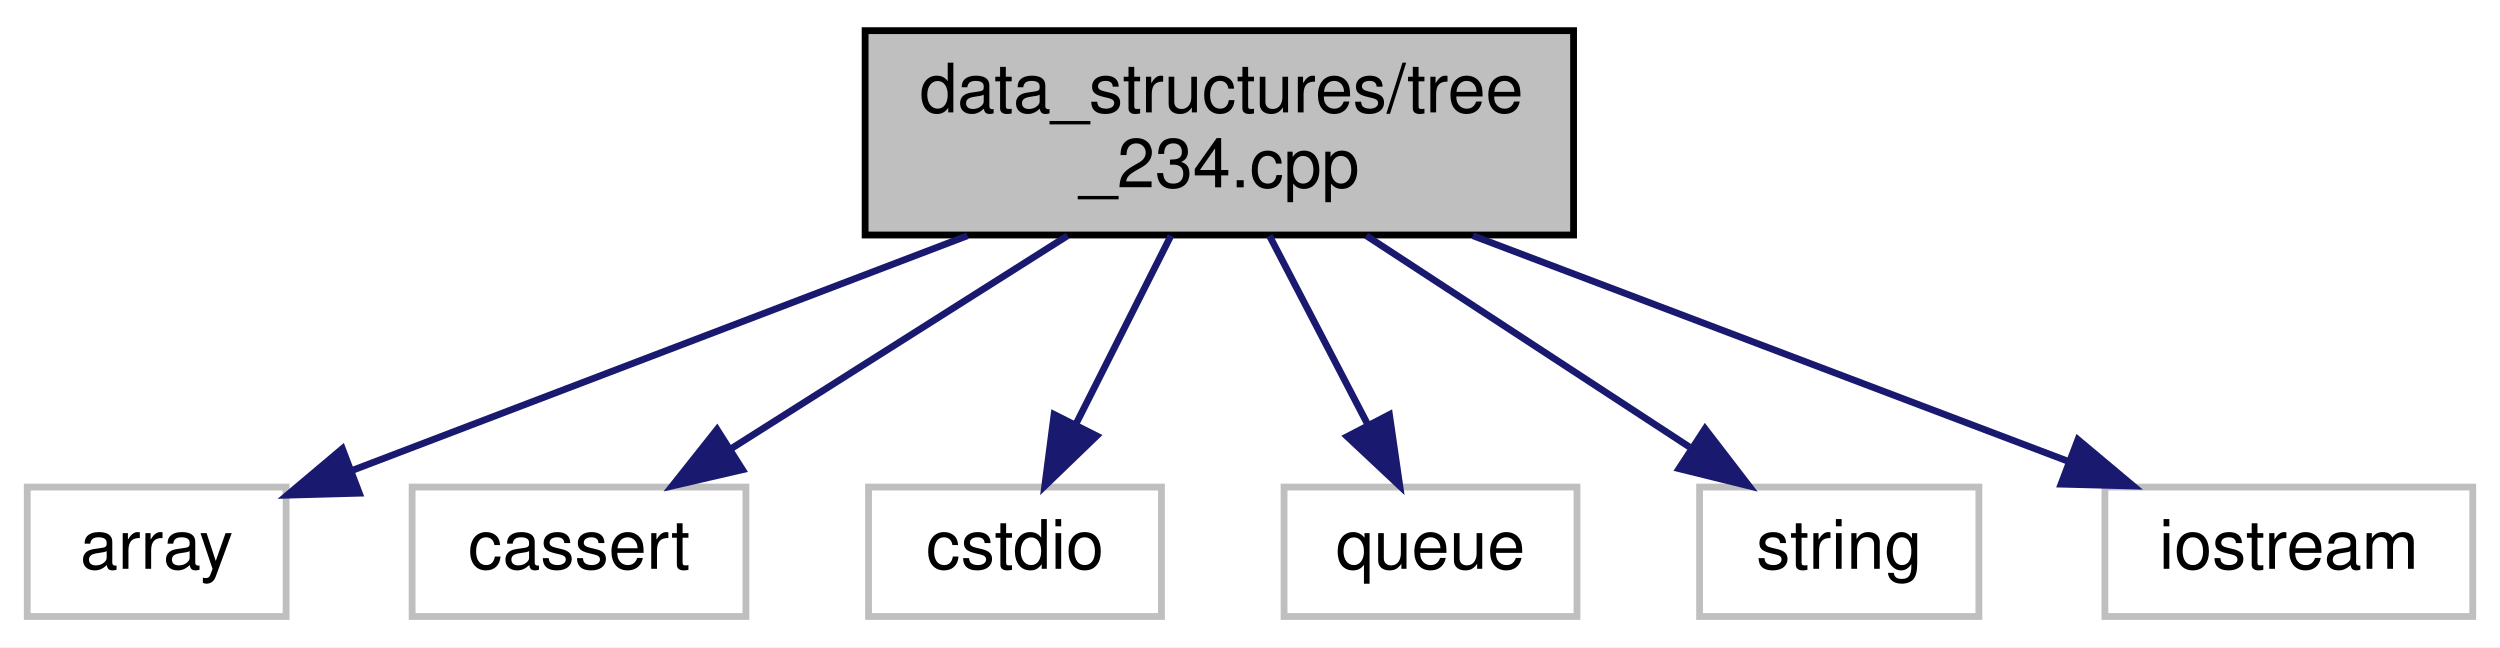
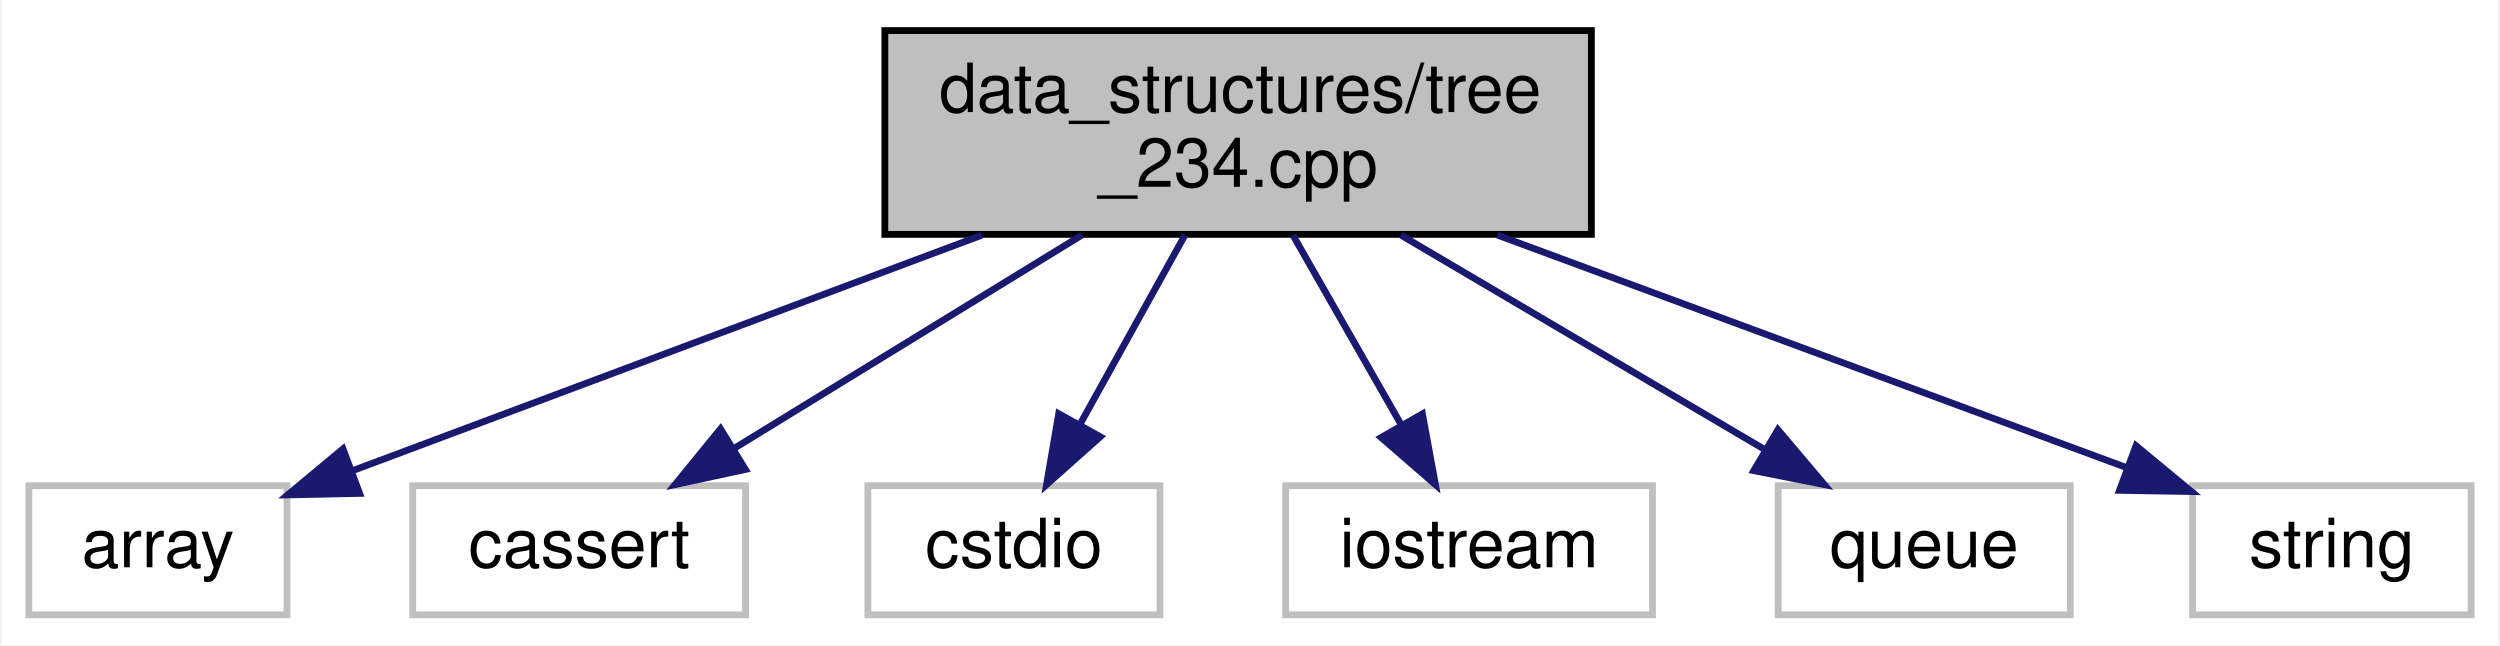
- <svg xmlns="http://www.w3.org/2000/svg" xmlns:xlink="http://www.w3.org/1999/xlink" width="367pt" height="95pt" viewBox="0.00 0.00 367.00 95.00">
+ <svg xmlns="http://www.w3.org/2000/svg" xmlns:xlink="http://www.w3.org/1999/xlink" width="368pt" height="95pt" viewBox="0.00 0.00 367.50 95.00">
  <g id="graph0" class="graph" transform="scale(1 1) rotate(0) translate(4 91)">
-     <polygon fill="white" stroke="transparent" points="-4,4 -4,-91 363,-91 363,4 -4,4" />
+     <polygon fill="white" stroke="transparent" points="-4,4 -4,-91 363.5,-91 363.5,4 -4,4" />
    <g id="node1" class="node">
      <g id="a_node1">
        <a xlink:title="A demo 2-3-4 tree implementation.">
-           <polygon fill="#bfbfbf" stroke="black" points="123,-56.5 123,-86.5 227,-86.5 227,-56.5 123,-56.5" />
-           <text text-anchor="start" x="131" y="-74.5" font-family="Helvetica,sans-Serif" font-size="10.00">data_structures/tree</text>
-           <text text-anchor="middle" x="175" y="-63.5" font-family="Helvetica,sans-Serif" font-size="10.00">_234.cpp</text>
+           <polygon fill="#bfbfbf" stroke="black" points="126,-56.5 126,-86.5 230,-86.5 230,-56.5 126,-56.5" />
+           <text text-anchor="start" x="134" y="-74.5" font-family="Helvetica,sans-Serif" font-size="10.00">data_structures/tree</text>
+           <text text-anchor="middle" x="178" y="-63.5" font-family="Helvetica,sans-Serif" font-size="10.00">_234.cpp</text>
        </a>
      </g>
    </g>
    <g id="node2" class="node">
      <g id="a_node2">
        <a xlink:title=" ">
          <polygon fill="white" stroke="#bfbfbf" points="0,-0.5 0,-19.5 38,-19.5 38,-0.5 0,-0.5" />
          <text text-anchor="middle" x="19" y="-7.5" font-family="Helvetica,sans-Serif" font-size="10.00">array</text>
        </a>
      </g>
    </g>
    <g id="edge1" class="edge">
-       <path fill="none" stroke="midnightblue" d="M138.03,-56.4C110.35,-45.84 73.03,-31.61 47.61,-21.91" />
-       <polygon fill="midnightblue" stroke="midnightblue" points="48.75,-18.6 38.16,-18.31 46.26,-25.14 48.75,-18.6" />
+       <path fill="none" stroke="midnightblue" d="M140.32,-56.4C111.94,-45.78 73.63,-31.44 47.71,-21.74" />
+       <polygon fill="midnightblue" stroke="midnightblue" points="48.69,-18.37 38.1,-18.15 46.24,-24.93 48.69,-18.37" />
    </g>
    <g id="node3" class="node">
      <g id="a_node3">
        <a xlink:title=" ">
          <polygon fill="white" stroke="#bfbfbf" points="56.5,-0.5 56.5,-19.5 105.5,-19.5 105.5,-0.5 56.5,-0.5" />
          <text text-anchor="middle" x="81" y="-7.5" font-family="Helvetica,sans-Serif" font-size="10.00">cassert</text>
        </a>
      </g>
    </g>
    <g id="edge2" class="edge">
-       <path fill="none" stroke="midnightblue" d="M152.72,-56.4C137.8,-46.95 118.22,-34.56 103.29,-25.11" />
-       <polygon fill="midnightblue" stroke="midnightblue" points="105,-22.05 94.68,-19.66 101.26,-27.96 105,-22.05" />
+       <path fill="none" stroke="midnightblue" d="M155.01,-56.4C139.61,-46.95 119.41,-34.56 104,-25.11" />
+       <polygon fill="midnightblue" stroke="midnightblue" points="105.47,-21.9 95.11,-19.66 101.81,-27.87 105.47,-21.9" />
    </g>
    <g id="node4" class="node">
      <g id="a_node4">
        <a xlink:title=" ">
          <polygon fill="white" stroke="#bfbfbf" points="123.5,-0.5 123.5,-19.5 166.5,-19.5 166.5,-0.5 123.5,-0.5" />
          <text text-anchor="middle" x="145" y="-7.5" font-family="Helvetica,sans-Serif" font-size="10.00">cstdio</text>
        </a>
      </g>
    </g>
    <g id="edge3" class="edge">
-       <path fill="none" stroke="midnightblue" d="M167.89,-56.4C163.71,-48.11 158.39,-37.55 153.93,-28.71" />
-       <polygon fill="midnightblue" stroke="midnightblue" points="156.99,-27.01 149.37,-19.66 150.74,-30.16 156.99,-27.01" />
+       <path fill="none" stroke="midnightblue" d="M170.18,-56.4C165.53,-48.02 159.6,-37.33 154.66,-28.42" />
+       <polygon fill="midnightblue" stroke="midnightblue" points="157.71,-26.71 149.8,-19.66 151.59,-30.1 157.71,-26.71" />
    </g>
    <g id="node5" class="node">
      <g id="a_node5">
        <a xlink:title=" ">
-           <polygon fill="white" stroke="#bfbfbf" points="184.5,-0.5 184.5,-19.5 227.5,-19.5 227.5,-0.5 184.5,-0.5" />
-           <text text-anchor="middle" x="206" y="-7.5" font-family="Helvetica,sans-Serif" font-size="10.00">queue</text>
+           <polygon fill="white" stroke="#bfbfbf" points="185,-0.5 185,-19.5 239,-19.5 239,-0.5 185,-0.5" />
+           <text text-anchor="middle" x="212" y="-7.5" font-family="Helvetica,sans-Serif" font-size="10.00">iostream</text>
        </a>
      </g>
    </g>
    <g id="edge4" class="edge">
-       <path fill="none" stroke="midnightblue" d="M182.35,-56.4C186.67,-48.11 192.17,-37.55 196.77,-28.71" />
-       <polygon fill="midnightblue" stroke="midnightblue" points="199.97,-30.14 201.49,-19.66 193.76,-26.91 199.97,-30.14" />
+       <path fill="none" stroke="midnightblue" d="M186.06,-56.4C190.85,-48.02 196.96,-37.33 202.04,-28.42" />
+       <polygon fill="midnightblue" stroke="midnightblue" points="205.13,-30.08 207.05,-19.66 199.05,-26.6 205.13,-30.08" />
    </g>
    <g id="node6" class="node">
      <g id="a_node6">
        <a xlink:title=" ">
-           <polygon fill="white" stroke="#bfbfbf" points="245.5,-0.5 245.5,-19.5 286.5,-19.5 286.5,-0.5 245.5,-0.5" />
-           <text text-anchor="middle" x="266" y="-7.5" font-family="Helvetica,sans-Serif" font-size="10.00">string</text>
+           <polygon fill="white" stroke="#bfbfbf" points="257.5,-0.5 257.5,-19.5 300.5,-19.5 300.5,-0.5 257.5,-0.5" />
+           <text text-anchor="middle" x="279" y="-7.5" font-family="Helvetica,sans-Serif" font-size="10.00">queue</text>
        </a>
      </g>
    </g>
    <g id="edge5" class="edge">
-       <path fill="none" stroke="midnightblue" d="M196.57,-56.4C210.88,-47.04 229.61,-34.79 244.01,-25.38" />
-       <polygon fill="midnightblue" stroke="midnightblue" points="246.3,-28.06 252.76,-19.66 242.47,-22.2 246.3,-28.06" />
+       <path fill="none" stroke="midnightblue" d="M201.94,-56.4C218.13,-46.86 239.41,-34.32 255.5,-24.84" />
+       <polygon fill="midnightblue" stroke="midnightblue" points="257.46,-27.75 264.3,-19.66 253.91,-21.72 257.46,-27.75" />
    </g>
    <g id="node7" class="node">
      <g id="a_node7">
        <a xlink:title=" ">
-           <polygon fill="white" stroke="#bfbfbf" points="305,-0.5 305,-19.5 359,-19.5 359,-0.5 305,-0.5" />
-           <text text-anchor="middle" x="332" y="-7.5" font-family="Helvetica,sans-Serif" font-size="10.00">iostream</text>
+           <polygon fill="white" stroke="#bfbfbf" points="318.5,-0.5 318.5,-19.5 359.5,-19.5 359.5,-0.5 318.5,-0.5" />
+           <text text-anchor="middle" x="339" y="-7.5" font-family="Helvetica,sans-Serif" font-size="10.00">string</text>
        </a>
      </g>
    </g>
    <g id="edge6" class="edge">
-       <path fill="none" stroke="midnightblue" d="M212.21,-56.4C238.78,-46.33 274.19,-32.91 299.61,-23.28" />
-       <polygon fill="midnightblue" stroke="midnightblue" points="301.04,-26.47 309.16,-19.66 298.56,-19.93 301.04,-26.47" />
+       <path fill="none" stroke="midnightblue" d="M216.15,-56.4C244.52,-45.92 282.69,-31.81 308.91,-22.12" />
+       <polygon fill="midnightblue" stroke="midnightblue" points="310.17,-25.39 318.33,-18.64 307.74,-18.82 310.17,-25.39" />
    </g>
  </g>
</svg>
